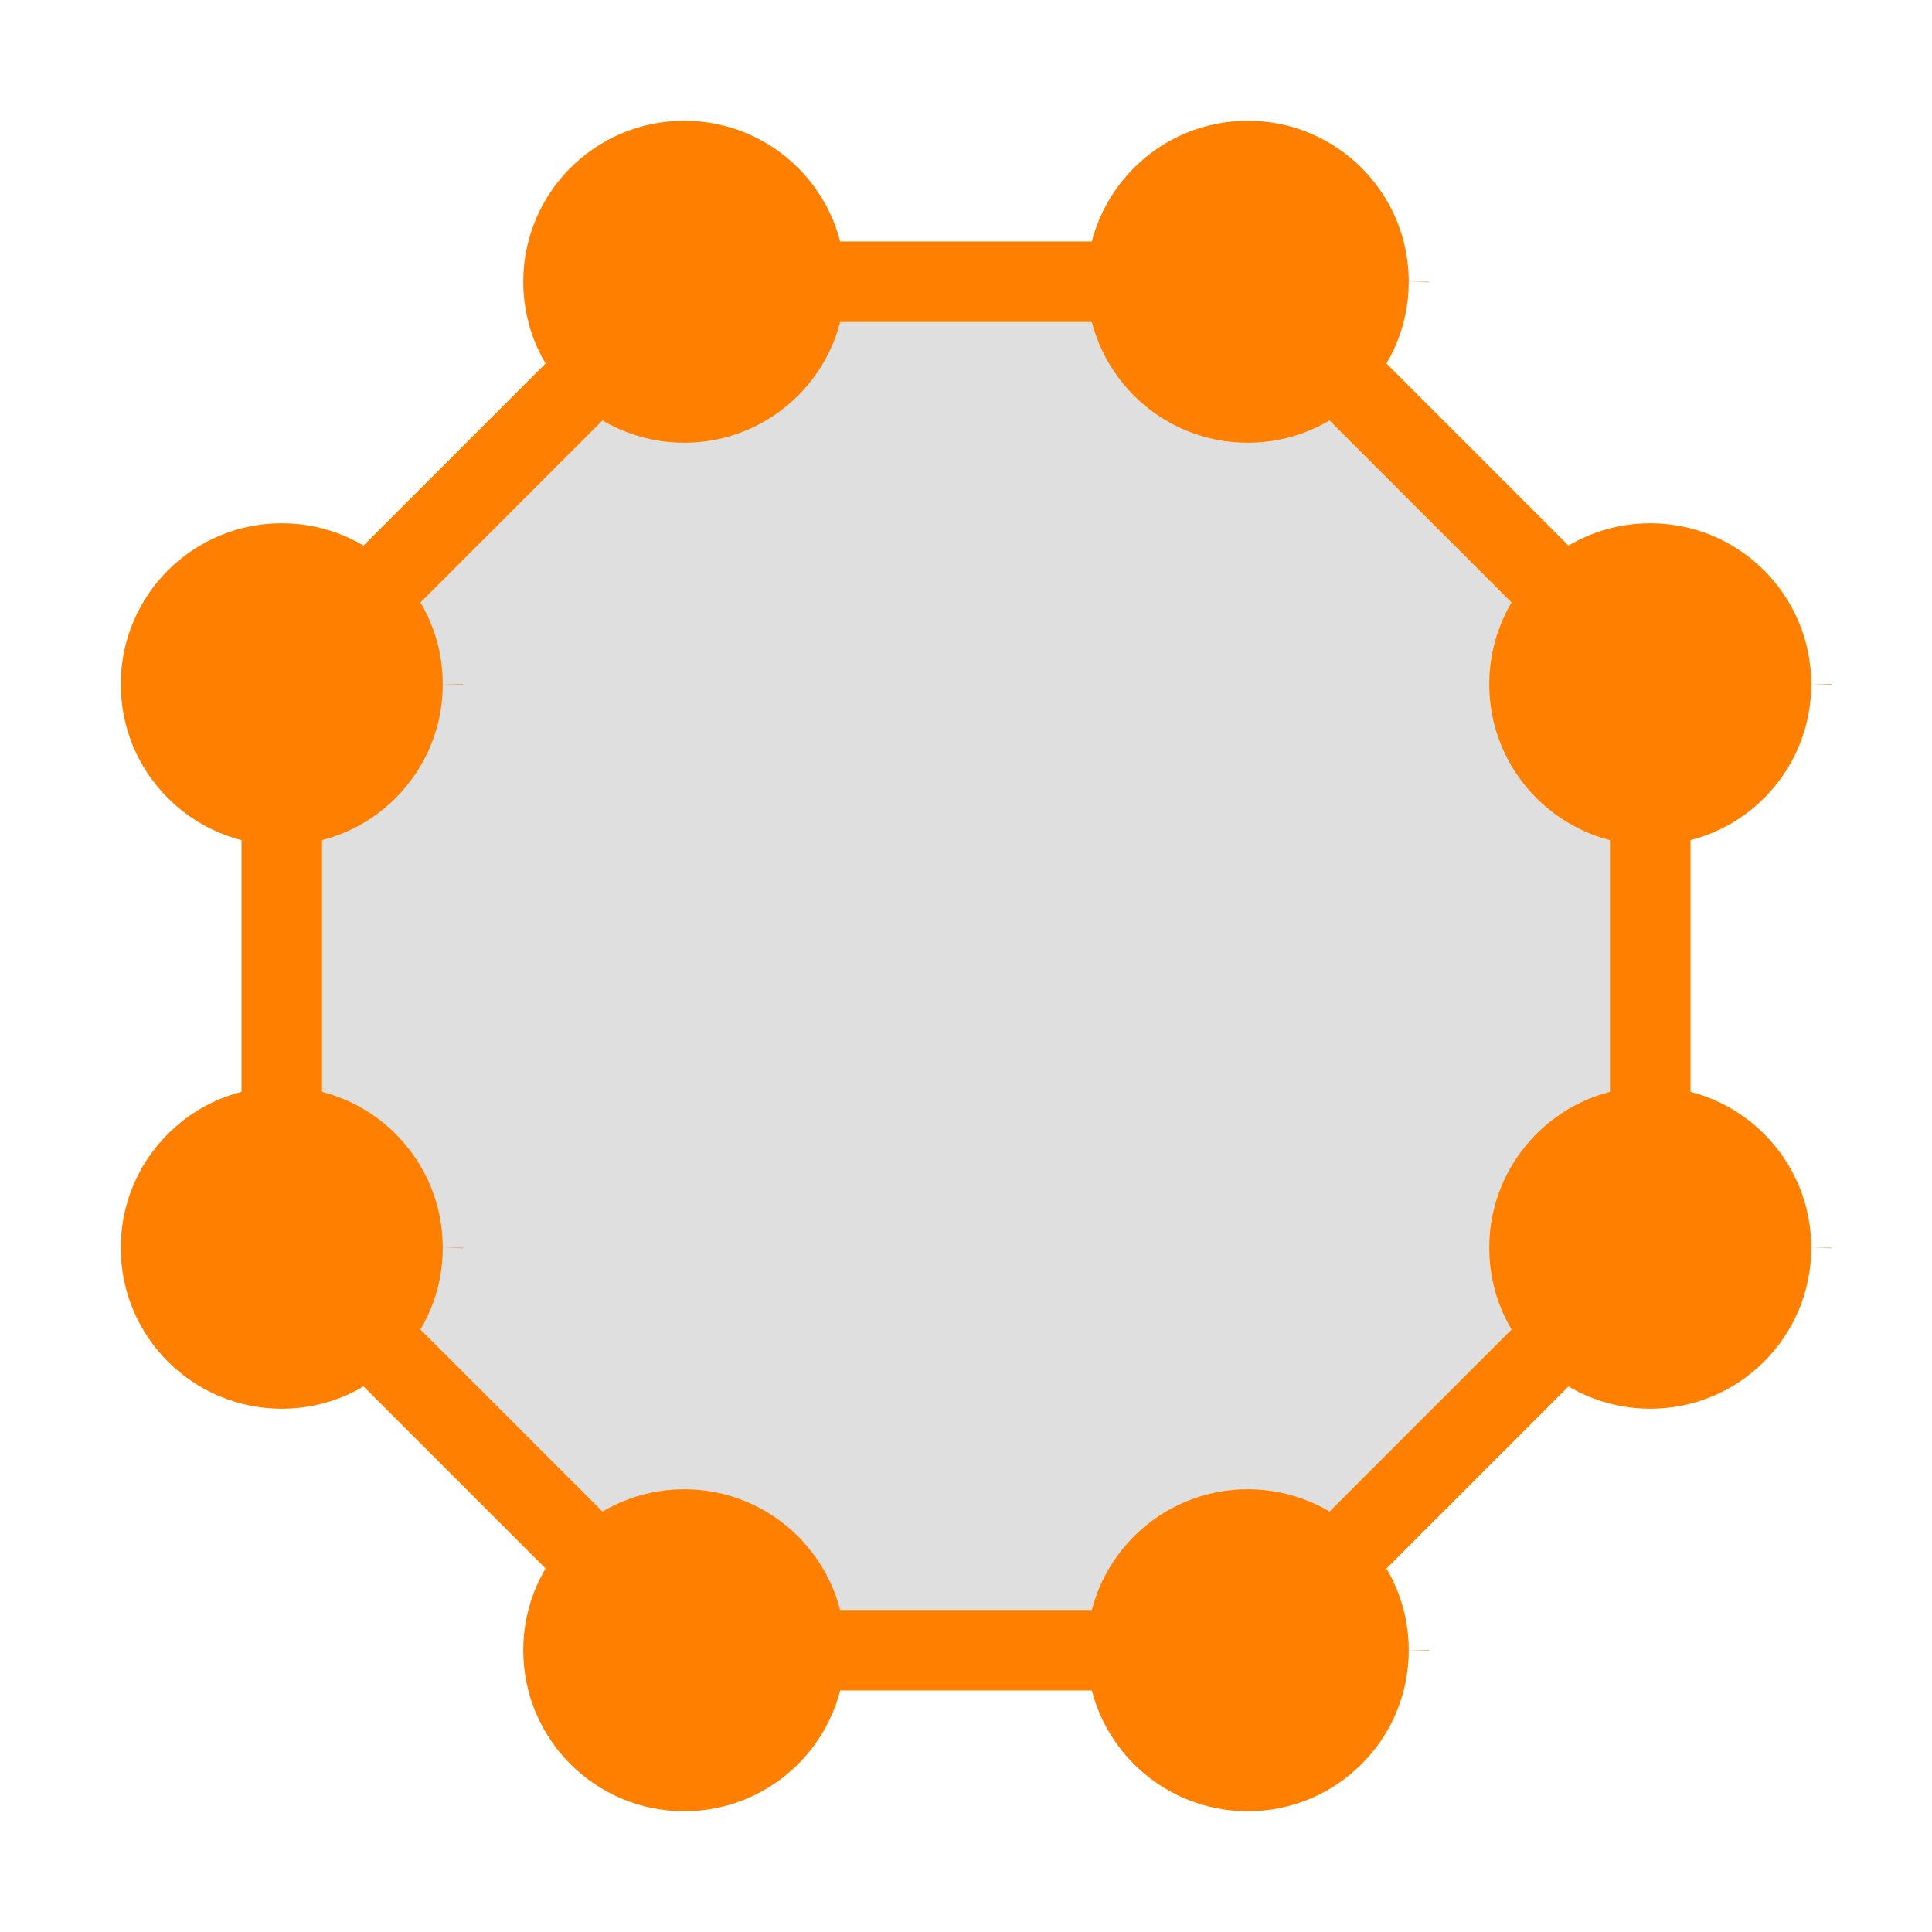
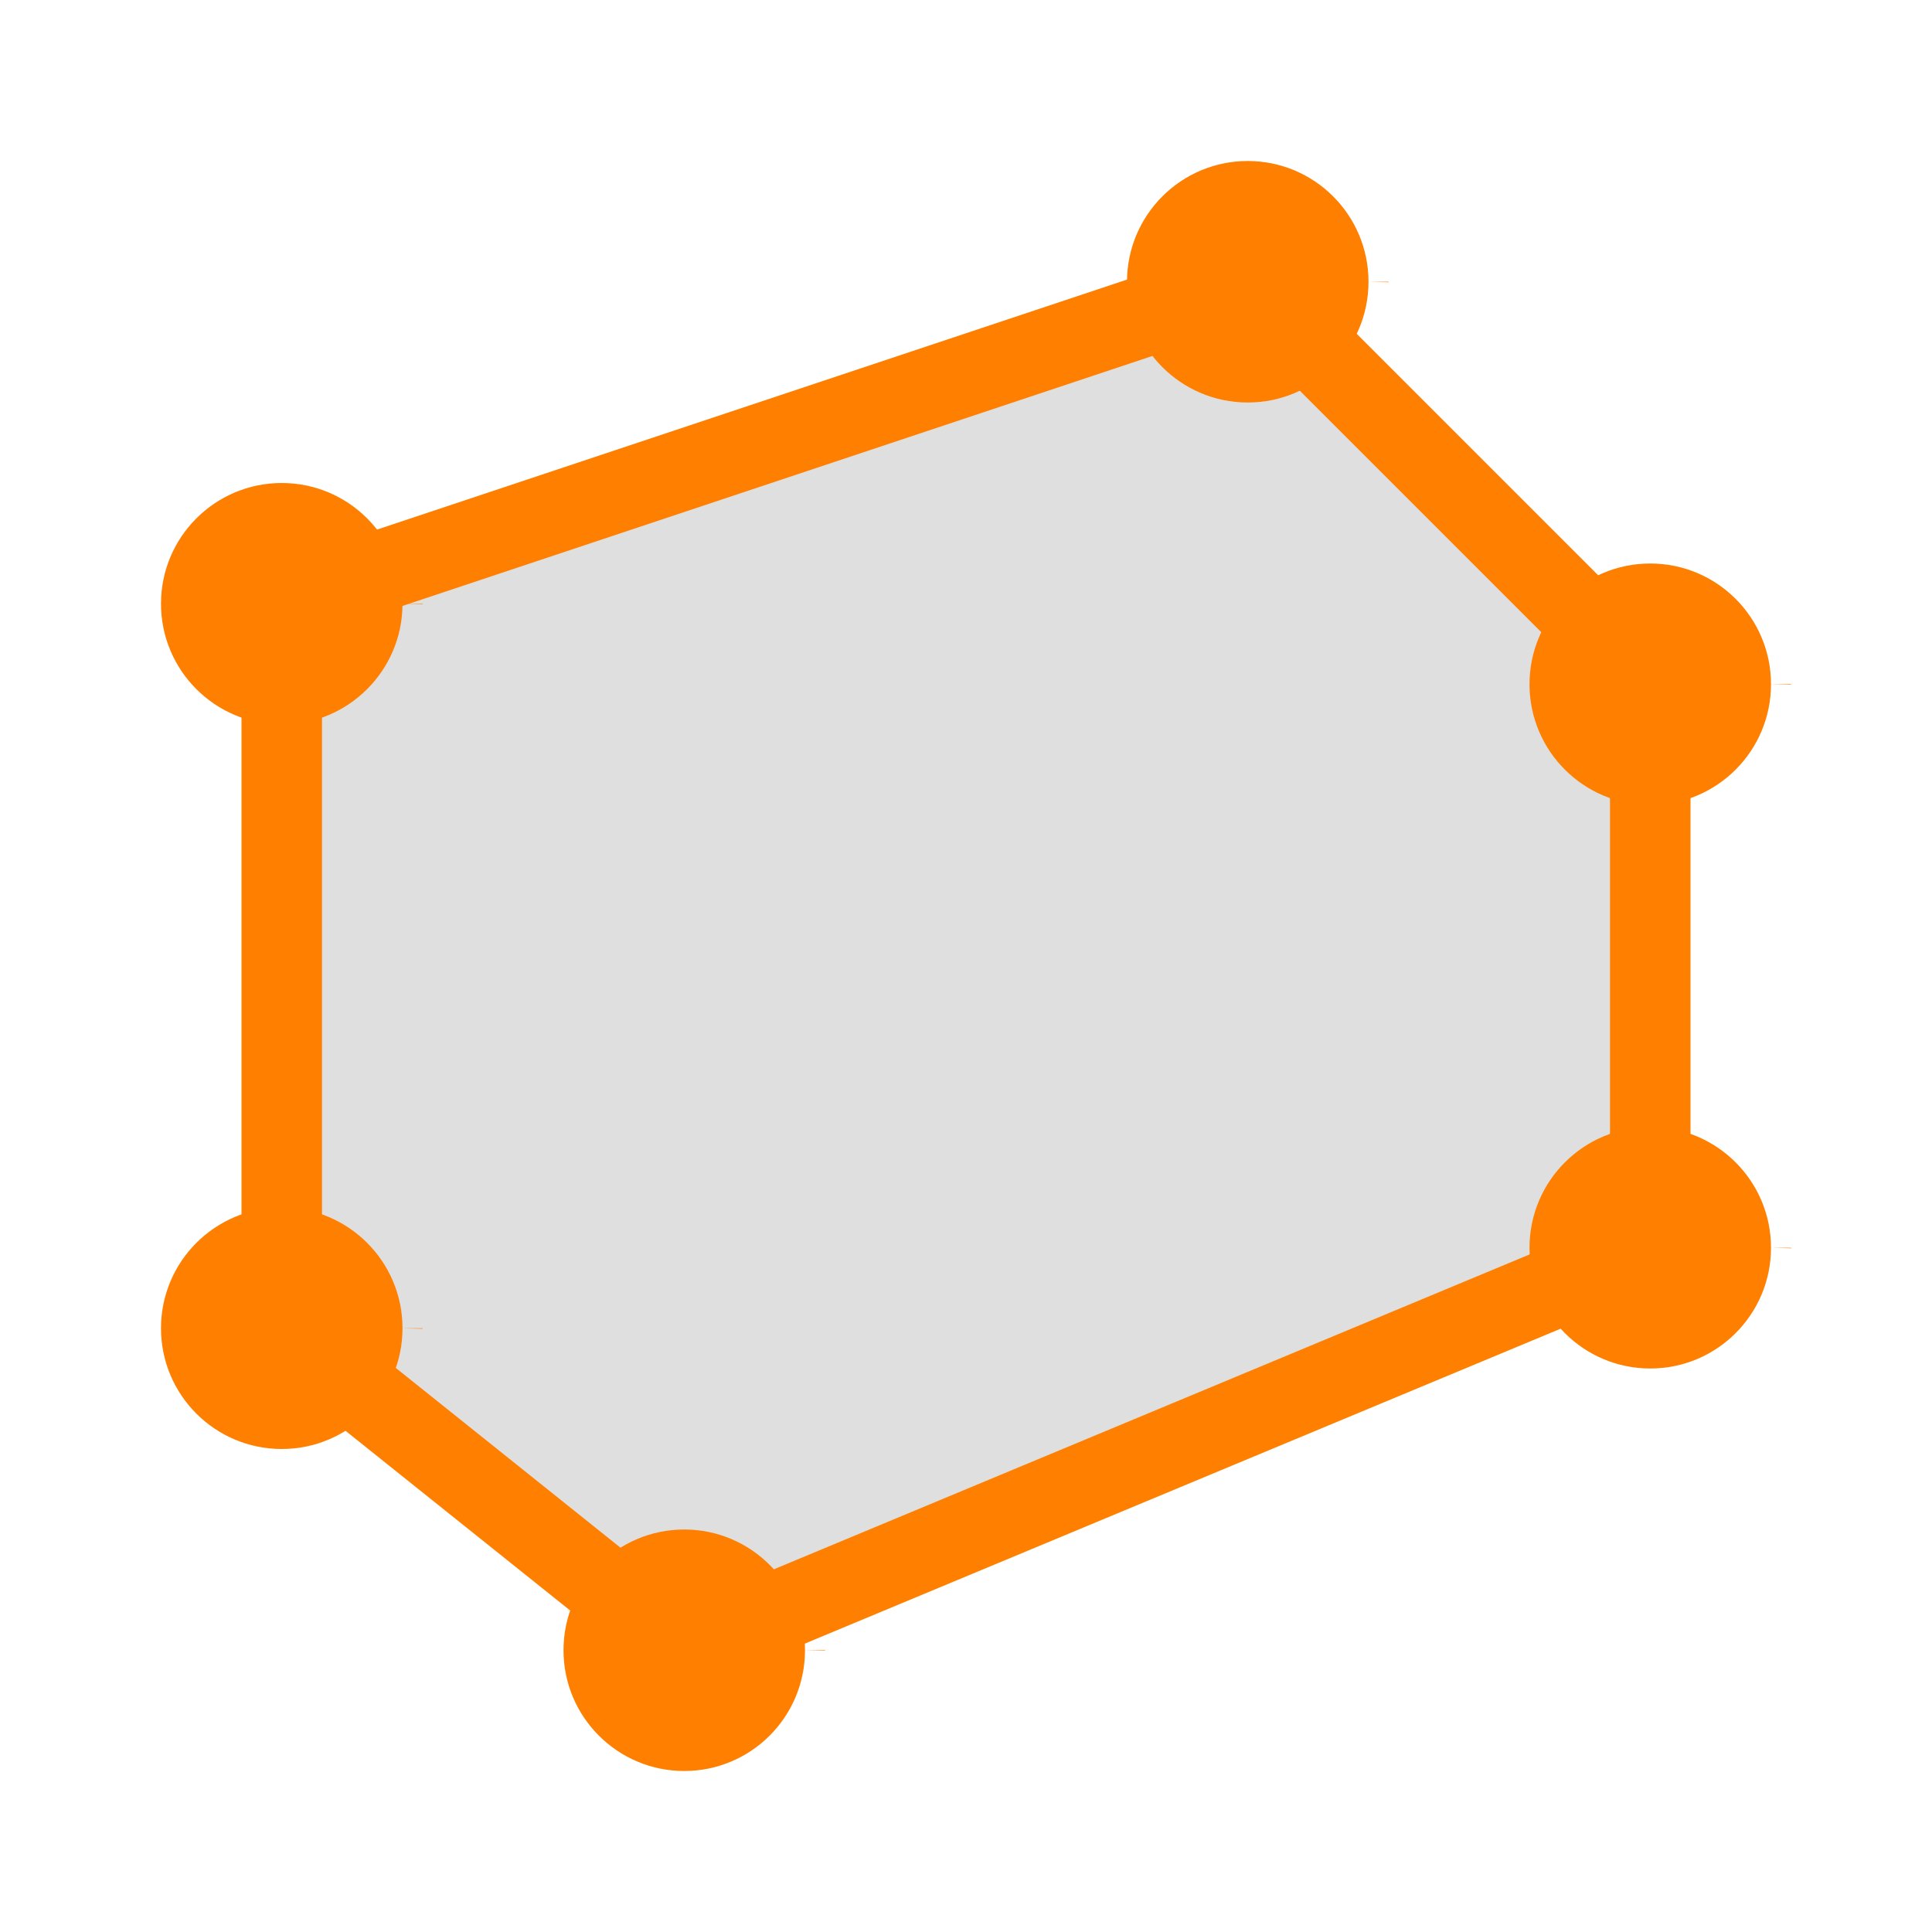
<svg xmlns="http://www.w3.org/2000/svg" width="24" height="24" viewBox="0 0 24 24" id="svg2" version="1.1">
  <defs id="defs4">
    </defs>
  <g id="layer1" transform="translate(0,-1028.362)">
-     <path style="fill:#7f7f7f;fill-opacity:0.247;stroke:#ff7f01;stroke-width:1;stroke-miterlimit:4;stroke-dasharray:none;stroke-dashoffset:0;stroke-opacity:1" d="m 8.5,1031.862 h 7 l 5,5 v 7 l -5,5 h -7 l -5,-5 v -7 z" id="rect826" />
-     <circle style="fill:#ff7f00;fill-opacity:1;stroke:#ff7f00;stroke-width:0.5;stroke-linejoin:round;stroke-miterlimit:4;stroke-dasharray:0, 5.5;stroke-dashoffset:0;stroke-opacity:1" id="path4927-9-1" cx="15.5" cy="1031.862" r="2" />
-     <circle style="fill:#ff7f00;fill-opacity:1;stroke:#ff7f00;stroke-width:0.5;stroke-linejoin:round;stroke-miterlimit:4;stroke-dasharray:0, 5.5;stroke-dashoffset:0;stroke-opacity:1" id="path4927-9-1-3" cx="8.5" cy="1031.862" r="2" />
-     <circle style="fill:#ff7f00;fill-opacity:1;stroke:#ff7f00;stroke-width:0.5;stroke-linejoin:round;stroke-miterlimit:4;stroke-dasharray:0, 5.5;stroke-dashoffset:0;stroke-opacity:1" id="path4927-9-1-6" cx="15.5" cy="1048.862" r="2" />
-     <circle style="fill:#ff7f00;fill-opacity:1;stroke:#ff7f00;stroke-width:0.5;stroke-linejoin:round;stroke-miterlimit:4;stroke-dasharray:0, 5.5;stroke-dashoffset:0;stroke-opacity:1" id="path4927-9-1-3-7" cx="8.5" cy="1048.862" r="2" />
-     <circle style="fill:#ff7f00;fill-opacity:1;stroke:#ff7f00;stroke-width:0.5;stroke-linejoin:round;stroke-miterlimit:4;stroke-dasharray:0, 5.5;stroke-dashoffset:0;stroke-opacity:1" id="path4927-9-1-6-5" cx="20.5" cy="1043.862" r="2" />
-     <circle style="fill:#ff7f00;fill-opacity:1;stroke:#ff7f00;stroke-width:0.5;stroke-linejoin:round;stroke-miterlimit:4;stroke-dasharray:0, 5.5;stroke-dashoffset:0;stroke-opacity:1" id="path4927-9-1-6-3" cx="20.5" cy="1036.862" r="2" />
-     <circle style="fill:#ff7f00;fill-opacity:1;stroke:#ff7f00;stroke-width:0.5;stroke-linejoin:round;stroke-miterlimit:4;stroke-dasharray:0, 5.5;stroke-dashoffset:0;stroke-opacity:1" id="path4927-9-1-6-5-5" cx="3.5" cy="1043.862" r="2" />
-     <circle style="fill:#ff7f00;fill-opacity:1;stroke:#ff7f00;stroke-width:0.5;stroke-linejoin:round;stroke-miterlimit:4;stroke-dasharray:0, 5.5;stroke-dashoffset:0;stroke-opacity:1" id="path4927-9-1-6-3-6" cx="3.5" cy="1036.862" r="2" />
+     <path style="fill:#7f7f7f;fill-opacity:0.247;stroke:#ff7f01;stroke-width:1;stroke-miterlimit:4;stroke-dasharray:none;stroke-dashoffset:0;stroke-opacity:1" d="m 15.5,1031.862 5,5 v 7 l -12,5 -5,-4 v -9 z" id="rect826" />
+     <ellipse style="fill:#ff7f00;fill-opacity:1;stroke:#ff7f00;stroke-width:0.5;stroke-linejoin:round;stroke-miterlimit:4;stroke-dasharray:0, 5.5;stroke-dashoffset:0;stroke-opacity:1" id="path4927-9-1-3" cx="3.5" cy="1035.862" rx="1.5" ry="1.5" />
+     <ellipse style="fill:#ff7f00;fill-opacity:1;stroke:#ff7f00;stroke-width:0.5;stroke-linejoin:round;stroke-miterlimit:4;stroke-dasharray:0, 5.5;stroke-dashoffset:0;stroke-opacity:1" id="path4927-9-1-3-3" cx="15.5" cy="1031.862" rx="1.5" ry="1.5" />
+     <ellipse style="fill:#ff7f00;fill-opacity:1;stroke:#ff7f00;stroke-width:0.5;stroke-linejoin:round;stroke-miterlimit:4;stroke-dasharray:0, 5.5;stroke-dashoffset:0;stroke-opacity:1" id="path4927-9-1-3-3-6" cx="20.5" cy="1036.862" rx="1.5" ry="1.5" />
+     <ellipse style="fill:#ff7f00;fill-opacity:1;stroke:#ff7f00;stroke-width:0.5;stroke-linejoin:round;stroke-miterlimit:4;stroke-dasharray:0, 5.5;stroke-dashoffset:0;stroke-opacity:1" id="path4927-9-1-3-3-6-7" cx="20.5" cy="1043.862" rx="1.5" ry="1.5" />
+     <ellipse style="fill:#ff7f00;fill-opacity:1;stroke:#ff7f00;stroke-width:0.5;stroke-linejoin:round;stroke-miterlimit:4;stroke-dasharray:0, 5.5;stroke-dashoffset:0;stroke-opacity:1" id="path4927-9-1-3-3-6-7-5" cx="8.5" cy="1048.862" rx="1.5" ry="1.5" />
+     <ellipse style="fill:#ff7f00;fill-opacity:1;stroke:#ff7f00;stroke-width:0.5;stroke-linejoin:round;stroke-miterlimit:4;stroke-dasharray:0, 5.5;stroke-dashoffset:0;stroke-opacity:1" id="path4927-9-1-3-3-6-7-5-3-5" cx="3.5" cy="1044.862" rx="1.5" ry="1.5" />
  </g>
</svg>
